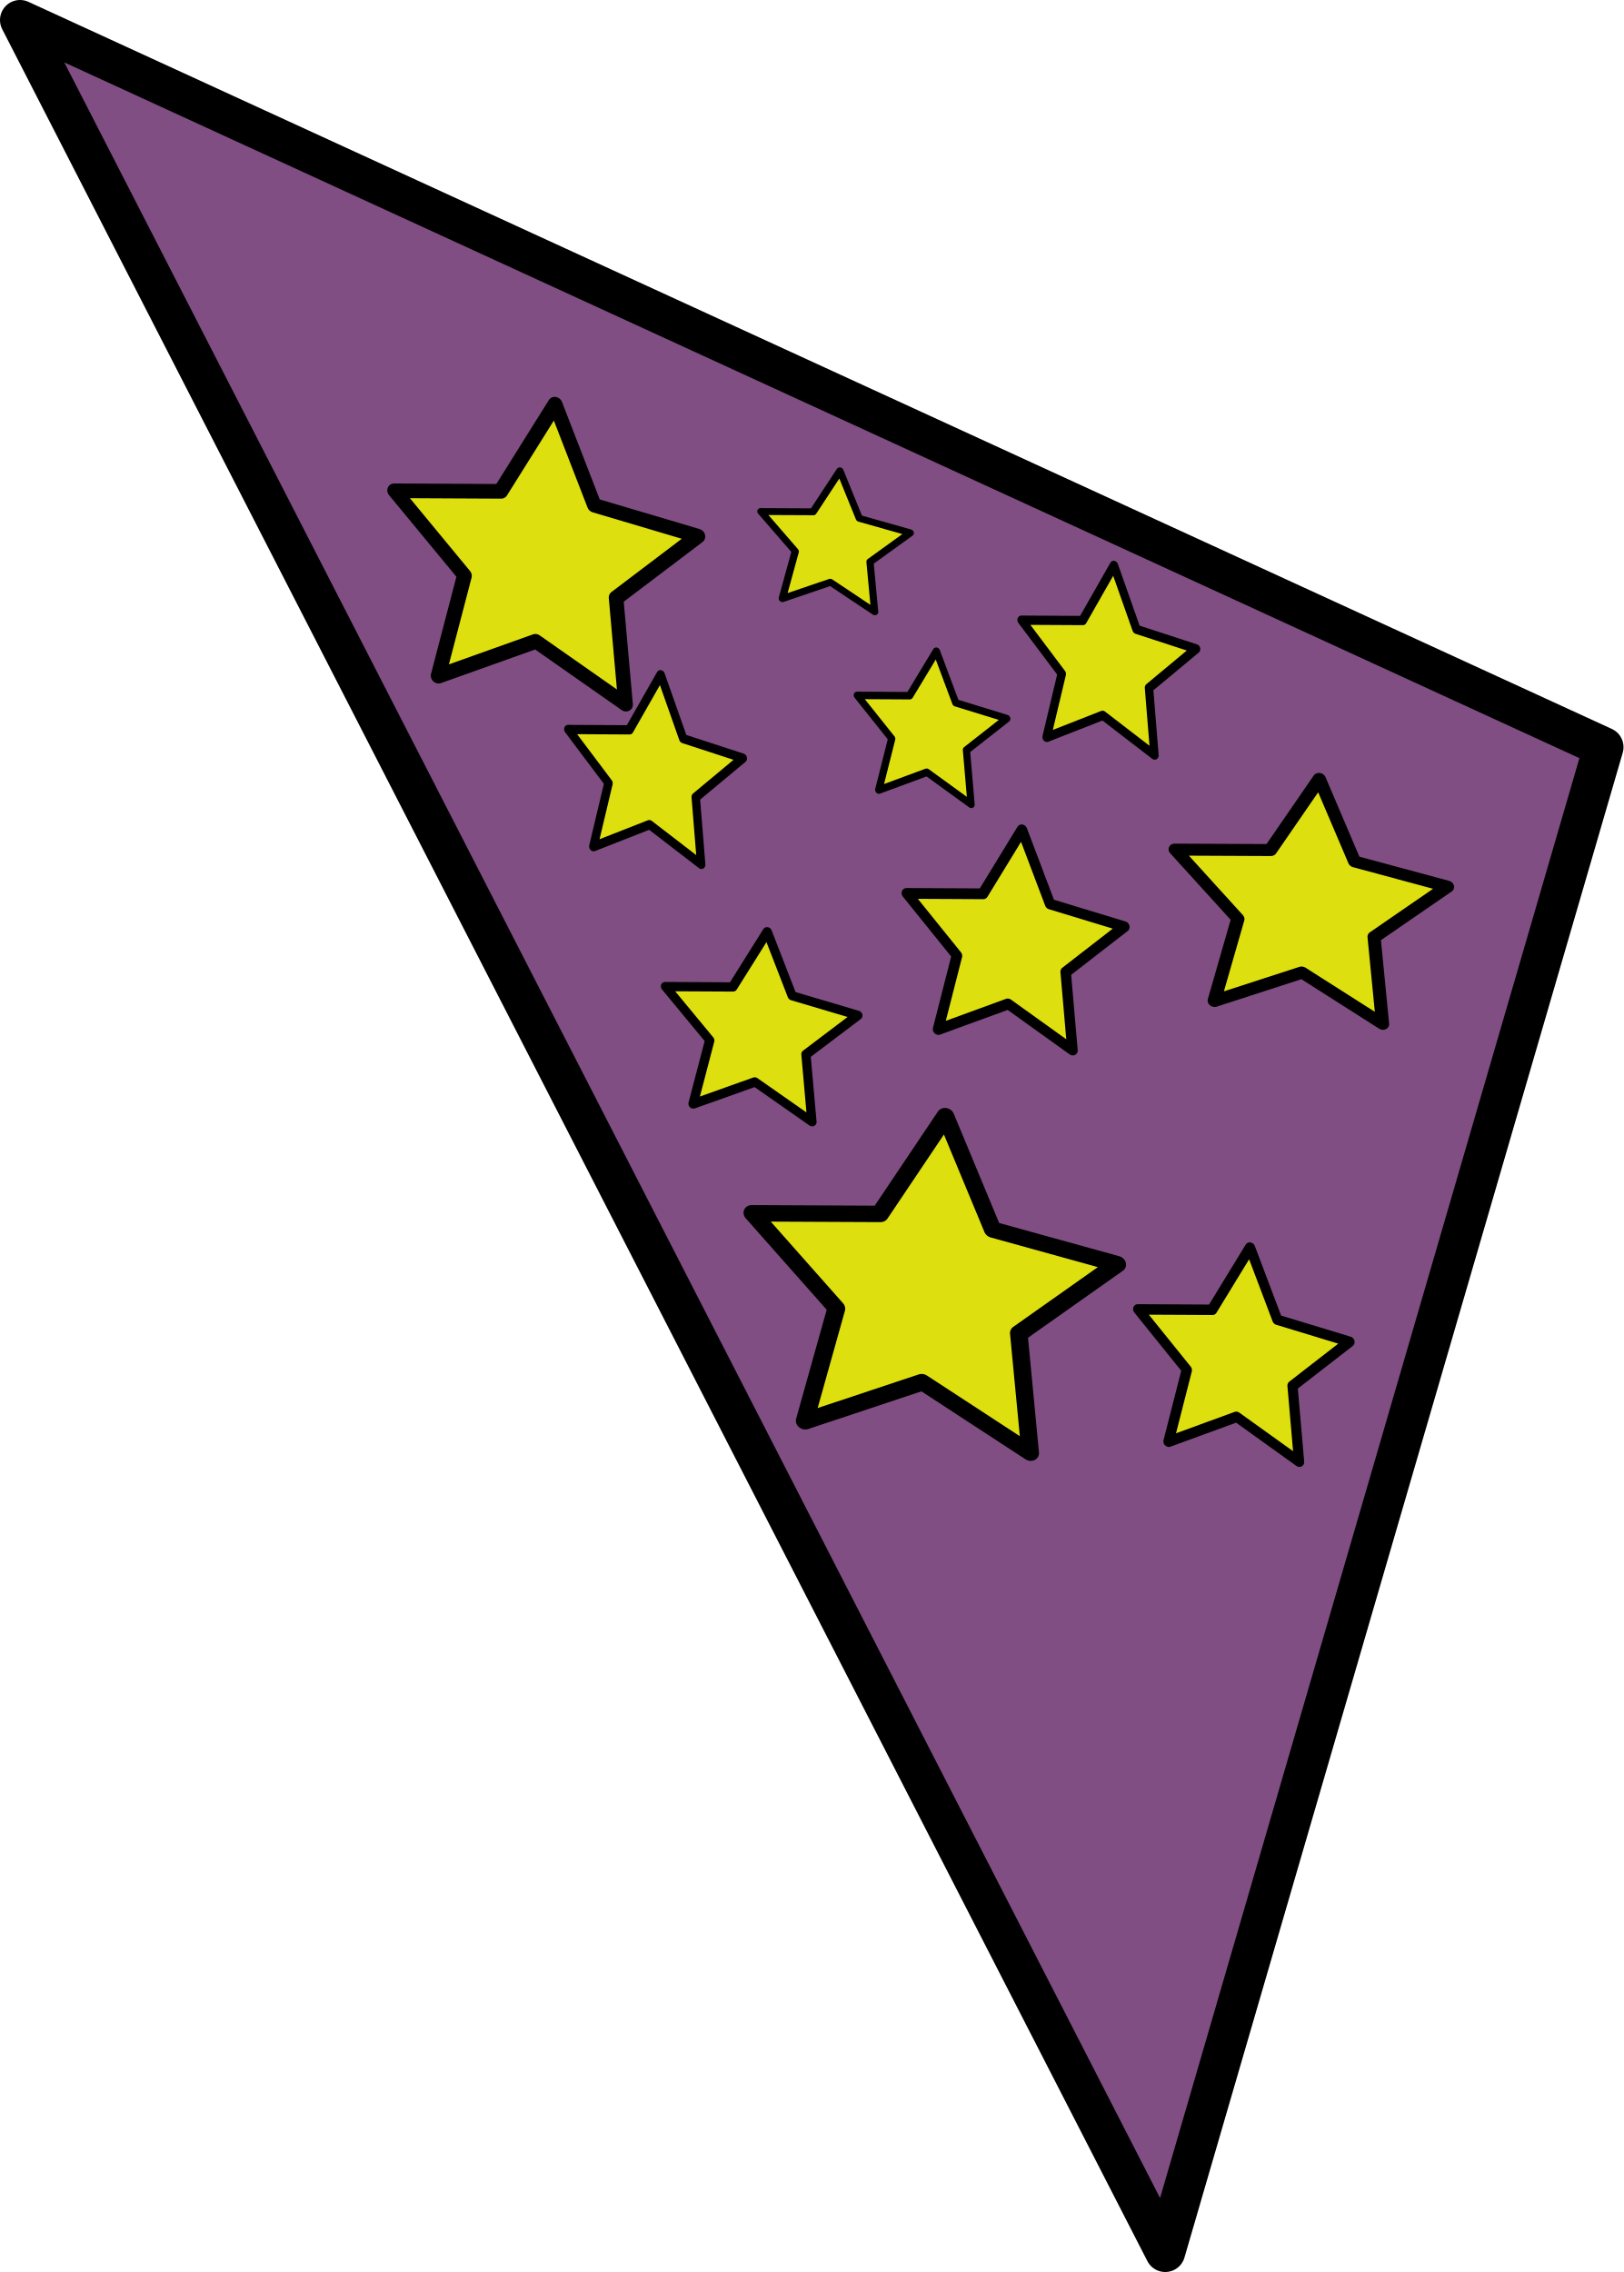
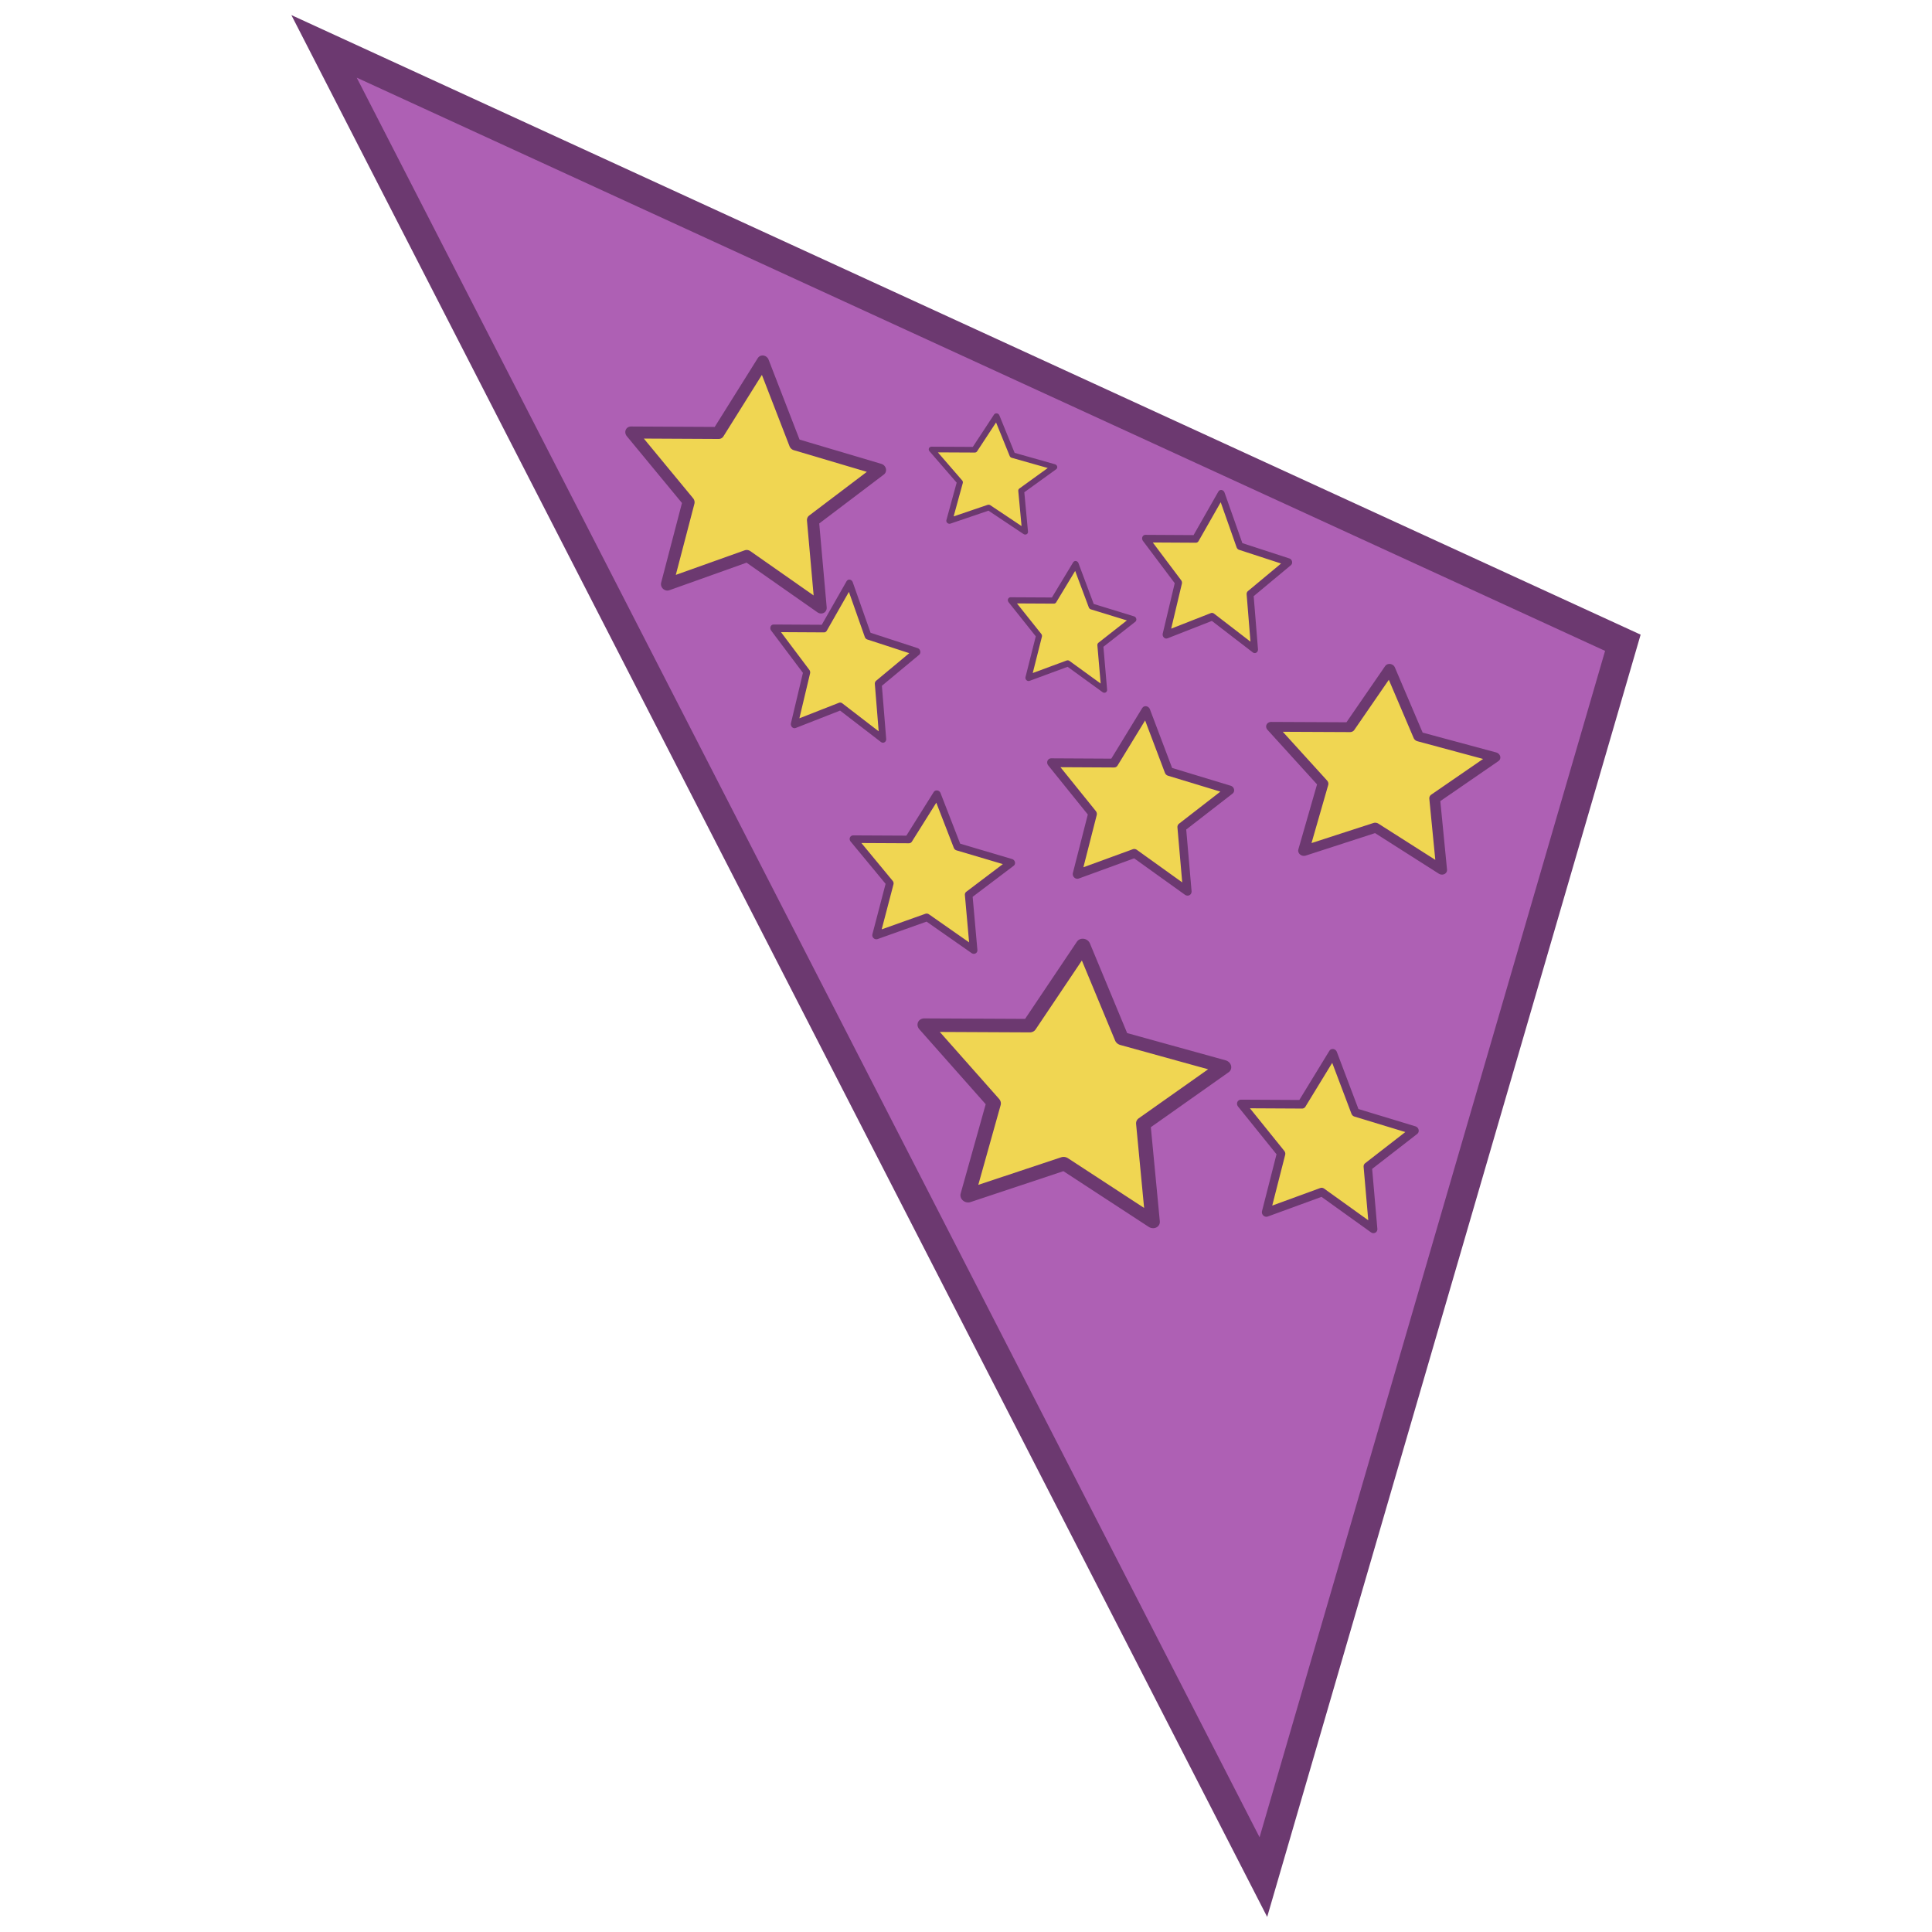
- <svg xmlns="http://www.w3.org/2000/svg" width="127.54" height="178.48" id="svg2" version="1.1">
+ <svg xmlns="http://www.w3.org/2000/svg" width="128" height="128" id="svg2" version="1.1">
  <defs id="defs4" />
-   <g id="layer1" transform="translate(-52.54642,-90.85271)">
-     <path style="fill:#804e83;fill-opacity:1;stroke:#000000;stroke-width:3.148;stroke-linecap:round;stroke-linejoin:round;stroke-miterlimit:4;stroke-dasharray:none;stroke-opacity:1" d="M 54.12,92.426 144.083,267.759 178.512,149.546 Z" id="path4476" />
-     <g transform="translate(-88.53585,-27.30646)" id="layer1-9">
-       <path transform="matrix(0.1476277,0.04568402,-0.03900131,0.1347461,209.2116,211.3972)" d="M 117.143,115.219 54.455,95.378 2.572,135.77 2.07,70.019 -52.378,33.157 10,12.362 28.233,-50.812 67.286,2.087 133.002,-0.095 94.76,53.393 Z" id="path4555" style="fill:#dddf0e;fill-opacity:1;stroke:#000000;stroke-width:9.074;stroke-linejoin:round;stroke-miterlimit:4;stroke-dasharray:none;stroke-opacity:1" />
+   <g id="layer1" transform="translate(-52.54642,-141.3329)">
+     <path style="fill:#ae60b4;fill-opacity:1;stroke:#6c3970;stroke-width:1.96;stroke-linecap:round;stroke-linejoin:miter;stroke-miterlimit:4;stroke-dasharray:none;stroke-opacity:1" d="M 74.015,144.405 136.248,265.695 160.065,183.918 Z" id="path4476" />
+     <g transform="matrix(0.6917676,0,0,0.6917676,-24.66994,61.57784)" id="layer1-9" style="fill:#f0d652;fill-opacity:1;stroke:#6c3970;stroke-opacity:1">
+       <path transform="matrix(0.1476277,0.04568402,-0.03900131,0.1347461,209.2116,211.3972)" d="M 117.143,115.219 54.455,95.378 2.572,135.77 2.07,70.019 -52.378,33.157 10,12.362 28.233,-50.812 67.286,2.087 133.002,-0.095 94.76,53.393 Z" id="path4555" style="fill:#f0d652;fill-opacity:1;stroke:#6c3970;stroke-width:9.074;stroke-linejoin:round;stroke-miterlimit:4;stroke-dasharray:none;stroke-opacity:1" />
    </g>
-     <g transform="matrix(0.579103,0,0,0.63624,26.03215,57.89511)" id="layer1-9-3">
-       <path transform="matrix(0.1476277,0.04568402,-0.03900131,0.1347461,209.2116,211.3972)" d="M 117.143,115.219 54.455,95.378 2.572,135.77 2.07,70.019 -52.378,33.157 10,12.362 28.233,-50.812 67.286,2.087 133.002,-0.095 94.76,53.393 Z" id="path4555-9" style="fill:#dddf0e;fill-opacity:1;stroke:#000000;stroke-width:9.074;stroke-linejoin:round;stroke-miterlimit:4;stroke-dasharray:none;stroke-opacity:1" />
+     <g transform="matrix(0.4006047,0,0,0.4401302,54.58449,120.5175)" id="layer1-9-3" style="fill:#f0d652;fill-opacity:1;stroke:#6c3970;stroke-opacity:1">
+       <path transform="matrix(0.1476277,0.04568402,-0.03900131,0.1347461,209.2116,211.3972)" d="M 117.143,115.219 54.455,95.378 2.572,135.77 2.07,70.019 -52.378,33.157 10,12.362 28.233,-50.812 67.286,2.087 133.002,-0.095 94.76,53.393 Z" id="path4555-9" style="fill:#f0d652;fill-opacity:1;stroke:#6c3970;stroke-width:9.074;stroke-linejoin:round;stroke-miterlimit:4;stroke-dasharray:none;stroke-opacity:1" />
    </g>
-     <g transform="matrix(0.5959389,0,0,0.654428,4.490339,21.33349)" id="layer1-9-5">
-       <path transform="matrix(0.1476277,0.04568402,-0.03900131,0.1347461,209.2116,211.3972)" d="M 117.143,115.219 54.455,95.378 2.572,135.77 2.07,70.019 -52.378,33.157 10,12.362 28.233,-50.812 67.286,2.087 133.002,-0.095 94.76,53.393 Z" id="path4555-3" style="fill:#dddf0e;fill-opacity:1;stroke:#000000;stroke-width:9.074;stroke-linejoin:round;stroke-miterlimit:4;stroke-dasharray:none;stroke-opacity:1" />
+     <g transform="matrix(0.4122512,0,0,0.4527121,39.68256,95.22537)" id="layer1-9-5" style="fill:#f0d652;fill-opacity:1;stroke:#6c3970;stroke-opacity:1">
+       <path transform="matrix(0.1476277,0.04568402,-0.03900131,0.1347461,209.2116,211.3972)" d="M 117.143,115.219 54.455,95.378 2.572,135.77 2.07,70.019 -52.378,33.157 10,12.362 28.233,-50.812 67.286,2.087 133.002,-0.095 94.76,53.393 Z" id="path4555-3" style="fill:#f0d652;fill-opacity:1;stroke:#6c3970;stroke-width:9.074;stroke-linejoin:round;stroke-miterlimit:4;stroke-dasharray:none;stroke-opacity:1" />
    </g>
-     <g transform="matrix(0.8311393,0,0,0.8913933,-82.83496,-60.88006)" id="layer1-9-5-1">
-       <path transform="matrix(0.1476277,0.04568402,-0.03900131,0.1347461,209.2116,211.3972)" d="M 117.143,115.219 54.455,95.378 2.572,135.77 2.07,70.019 -52.378,33.157 10,12.362 28.233,-50.812 67.286,2.087 133.002,-0.095 94.76,53.393 Z" id="path4555-3-7" style="fill:#dddf0e;fill-opacity:1;stroke:#000000;stroke-width:9.074;stroke-linejoin:round;stroke-miterlimit:4;stroke-dasharray:none;stroke-opacity:1" />
+     <g transform="matrix(0.5749552,0,0,0.616637,-20.72625,38.3527)" id="layer1-9-5-1" style="fill:#f0d652;fill-opacity:1;stroke:#6c3970;stroke-opacity:1">
+       <path transform="matrix(0.1476277,0.04568402,-0.03900131,0.1347461,209.2116,211.3972)" d="M 117.143,115.219 54.455,95.378 2.572,135.77 2.07,70.019 -52.378,33.157 10,12.362 28.233,-50.812 67.286,2.087 133.002,-0.095 94.76,53.393 Z" id="path4555-3-7" style="fill:#f0d652;fill-opacity:1;stroke:#6c3970;stroke-width:9.074;stroke-linejoin:round;stroke-miterlimit:4;stroke-dasharray:none;stroke-opacity:1" />
    </g>
-     <g transform="matrix(0.4781456,0,0,0.5634668,37.08274,19.28836)" id="layer1-9-5-1-5">
-       <path transform="matrix(0.1476277,0.04568402,-0.03900131,0.1347461,209.2116,211.3972)" d="M 117.143,115.219 54.455,95.378 2.572,135.77 2.07,70.019 -52.378,33.157 10,12.362 28.233,-50.812 67.286,2.087 133.002,-0.095 94.76,53.393 Z" id="path4555-3-7-8" style="fill:#dddf0e;fill-opacity:1;stroke:#000000;stroke-width:9.074;stroke-linejoin:round;stroke-miterlimit:4;stroke-dasharray:none;stroke-opacity:1" />
+     <g transform="matrix(0.3307656,0,0,0.3897881,62.22892,93.81062)" id="layer1-9-5-1-5" style="fill:#f0d652;fill-opacity:1;stroke:#6c3970;stroke-opacity:1">
+       <path transform="matrix(0.1476277,0.04568402,-0.03900131,0.1347461,209.2116,211.3972)" d="M 117.143,115.219 54.455,95.378 2.572,135.77 2.07,70.019 -52.378,33.157 10,12.362 28.233,-50.812 67.286,2.087 133.002,-0.095 94.76,53.393 Z" id="path4555-3-7-8" style="fill:#f0d652;fill-opacity:1;stroke:#6c3970;stroke-width:9.074;stroke-linejoin:round;stroke-miterlimit:4;stroke-dasharray:none;stroke-opacity:1" />
    </g>
-     <g transform="matrix(0.4781456,0,0,0.5634668,1.474858,27.87466)" id="layer1-9-5-1-5-7">
-       <path transform="matrix(0.1476277,0.04568402,-0.03900131,0.1347461,209.2116,211.3972)" d="M 117.143,115.219 54.455,95.378 2.572,135.77 2.07,70.019 -52.378,33.157 10,12.362 28.233,-50.812 67.286,2.087 133.002,-0.095 94.76,53.393 Z" id="path4555-3-7-8-2" style="fill:#dddf0e;fill-opacity:1;stroke:#000000;stroke-width:9.074;stroke-linejoin:round;stroke-miterlimit:4;stroke-dasharray:none;stroke-opacity:1" />
+     <g transform="matrix(0.3307656,0,0,0.3897881,37.59655,99.75035)" id="layer1-9-5-1-5-7" style="fill:#f0d652;fill-opacity:1;stroke:#6c3970;stroke-opacity:1">
+       <path transform="matrix(0.1476277,0.04568402,-0.03900131,0.1347461,209.2116,211.3972)" d="M 117.143,115.219 54.455,95.378 2.572,135.77 2.07,70.019 -52.378,33.157 10,12.362 28.233,-50.812 67.286,2.087 133.002,-0.095 94.76,53.393 Z" id="path4555-3-7-8-2" style="fill:#f0d652;fill-opacity:1;stroke:#6c3970;stroke-width:9.074;stroke-linejoin:round;stroke-miterlimit:4;stroke-dasharray:none;stroke-opacity:1" />
    </g>
-     <g transform="matrix(0.7464973,0,0,0.7277818,-4.573644,2.234335)" id="layer1-9-5-1-5-6">
-       <path transform="matrix(0.1476277,0.04568402,-0.03900131,0.1347461,209.2116,211.3972)" d="M 117.143,115.219 54.455,95.378 2.572,135.77 2.07,70.019 -52.378,33.157 10,12.362 28.233,-50.812 67.286,2.087 133.002,-0.095 94.76,53.393 Z" id="path4555-3-7-8-1" style="fill:#dddf0e;fill-opacity:1;stroke:#000000;stroke-width:9.074;stroke-linejoin:round;stroke-miterlimit:4;stroke-dasharray:none;stroke-opacity:1" />
+     <g transform="matrix(0.5164026,0,0,0.5034559,33.41239,82.0132)" id="layer1-9-5-1-5-6" style="fill:#f0d652;fill-opacity:1;stroke:#6c3970;stroke-opacity:1">
+       <path transform="matrix(0.1476277,0.04568402,-0.03900131,0.1347461,209.2116,211.3972)" d="M 117.143,115.219 54.455,95.378 2.572,135.77 2.07,70.019 -52.378,33.157 10,12.362 28.233,-50.812 67.286,2.087 133.002,-0.095 94.76,53.393 Z" id="path4555-3-7-8-1" style="fill:#f0d652;fill-opacity:1;stroke:#6c3970;stroke-width:9.074;stroke-linejoin:round;stroke-miterlimit:4;stroke-dasharray:none;stroke-opacity:1" />
    </g>
-     <g transform="matrix(0.4095904,0,0,0.4187757,30.32333,41.64007)" id="layer1-9-5-1-5-6-5">
-       <path transform="matrix(0.1476277,0.04568402,-0.03900131,0.1347461,209.2116,211.3972)" d="M 117.143,115.219 54.455,95.378 2.572,135.77 2.07,70.019 -52.378,33.157 10,12.362 28.233,-50.812 67.286,2.087 133.002,-0.095 94.76,53.393 Z" id="path4555-3-7-8-1-3" style="fill:#dddf0e;fill-opacity:1;stroke:#000000;stroke-width:9.074;stroke-linejoin:round;stroke-miterlimit:4;stroke-dasharray:none;stroke-opacity:1" />
+     <g transform="matrix(0.2833414,0,0,0.2896955,57.55298,109.2728)" id="layer1-9-5-1-5-6-5" style="fill:#f0d652;fill-opacity:1;stroke:#6c3970;stroke-opacity:1">
+       <path transform="matrix(0.1476277,0.04568402,-0.03900131,0.1347461,209.2116,211.3972)" d="M 117.143,115.219 54.455,95.378 2.572,135.77 2.07,70.019 -52.378,33.157 10,12.362 28.233,-50.812 67.286,2.087 133.002,-0.095 94.76,53.393 Z" id="path4555-3-7-8-1-3" style="fill:#f0d652;fill-opacity:1;stroke:#6c3970;stroke-width:9.074;stroke-linejoin:round;stroke-miterlimit:4;stroke-dasharray:none;stroke-opacity:1" />
    </g>
-     <g transform="matrix(0.4095904,0,0,0.4551294,37.89946,48.32375)" id="layer1-9-5-1-5-6-2">
-       <path transform="matrix(0.1476277,0.04568402,-0.03900131,0.1347461,209.2116,211.3972)" d="M 117.143,115.219 54.455,95.378 2.572,135.77 2.07,70.019 -52.378,33.157 10,12.362 28.233,-50.812 67.286,2.087 133.002,-0.095 94.76,53.393 Z" id="path4555-3-7-8-1-2" style="fill:#dddf0e;fill-opacity:1;stroke:#000000;stroke-width:9.074;stroke-linejoin:round;stroke-miterlimit:4;stroke-dasharray:none;stroke-opacity:1" />
+     <g transform="matrix(0.2833414,0,0,0.3148438,62.79391,113.8964)" id="layer1-9-5-1-5-6-2" style="fill:#f0d652;fill-opacity:1;stroke:#6c3970;stroke-opacity:1">
+       <path transform="matrix(0.1476277,0.04568402,-0.03900131,0.1347461,209.2116,211.3972)" d="M 117.143,115.219 54.455,95.378 2.572,135.77 2.07,70.019 -52.378,33.157 10,12.362 28.233,-50.812 67.286,2.087 133.002,-0.095 94.76,53.393 Z" id="path4555-3-7-8-1-2" style="fill:#f0d652;fill-opacity:1;stroke:#6c3970;stroke-width:9.074;stroke-linejoin:round;stroke-miterlimit:4;stroke-dasharray:none;stroke-opacity:1" />
    </g>
-     <g transform="matrix(0.5271582,0,0,0.5645276,-0.7054755,47.84533)" id="layer1-9-5-1-5-6-2-2">
-       <path transform="matrix(0.1476277,0.04568402,-0.03900131,0.1347461,209.2116,211.3972)" d="M 117.143,115.219 54.455,95.378 2.572,135.77 2.07,70.019 -52.378,33.157 10,12.362 28.233,-50.812 67.286,2.087 133.002,-0.095 94.76,53.393 Z" id="path4555-3-7-8-1-2-9" style="fill:#dddf0e;fill-opacity:1;stroke:#000000;stroke-width:9.074;stroke-linejoin:round;stroke-miterlimit:4;stroke-dasharray:none;stroke-opacity:1" />
+     <g transform="matrix(0.364671,0,0,0.3905219,36.08826,113.5654)" id="layer1-9-5-1-5-6-2-2" style="fill:#f0d652;fill-opacity:1;stroke:#6c3970;stroke-opacity:1">
+       <path transform="matrix(0.1476277,0.04568402,-0.03900131,0.1347461,209.2116,211.3972)" d="M 117.143,115.219 54.455,95.378 2.572,135.77 2.07,70.019 -52.378,33.157 10,12.362 28.233,-50.812 67.286,2.087 133.002,-0.095 94.76,53.393 Z" id="path4555-3-7-8-1-2-9" style="fill:#f0d652;fill-opacity:1;stroke:#6c3970;stroke-width:9.074;stroke-linejoin:round;stroke-miterlimit:4;stroke-dasharray:none;stroke-opacity:1" />
    </g>
  </g>
</svg>
